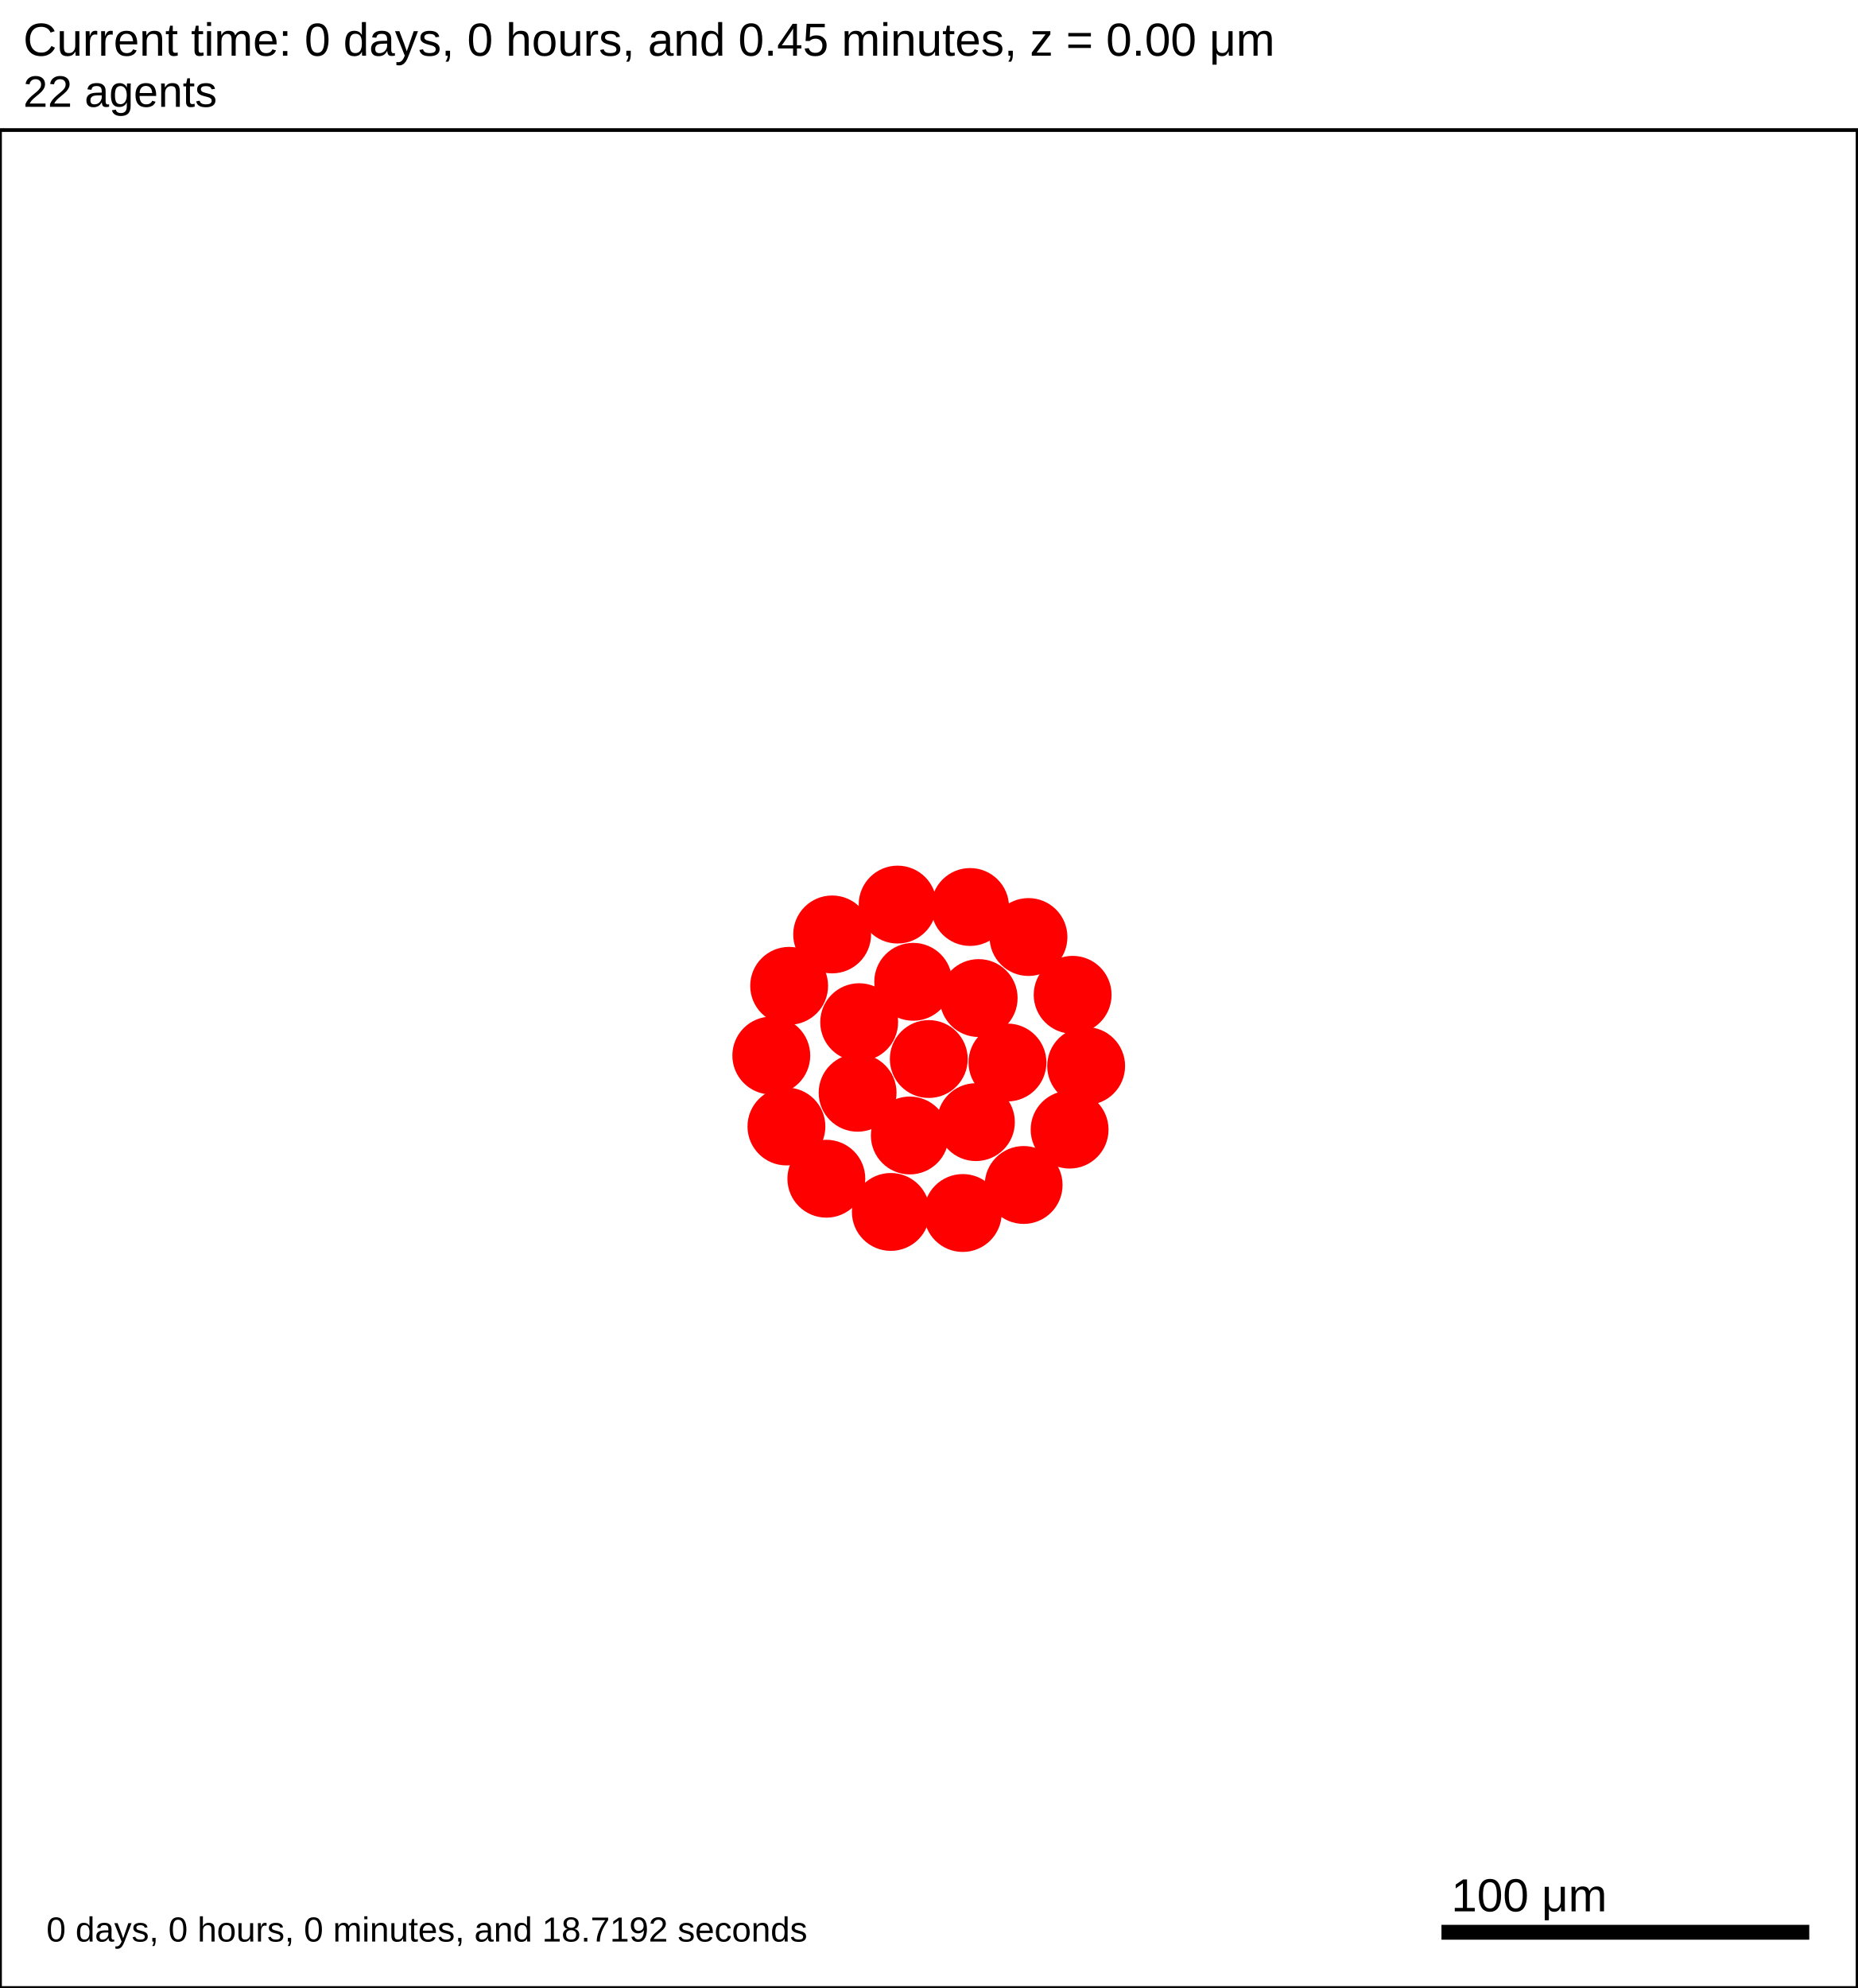
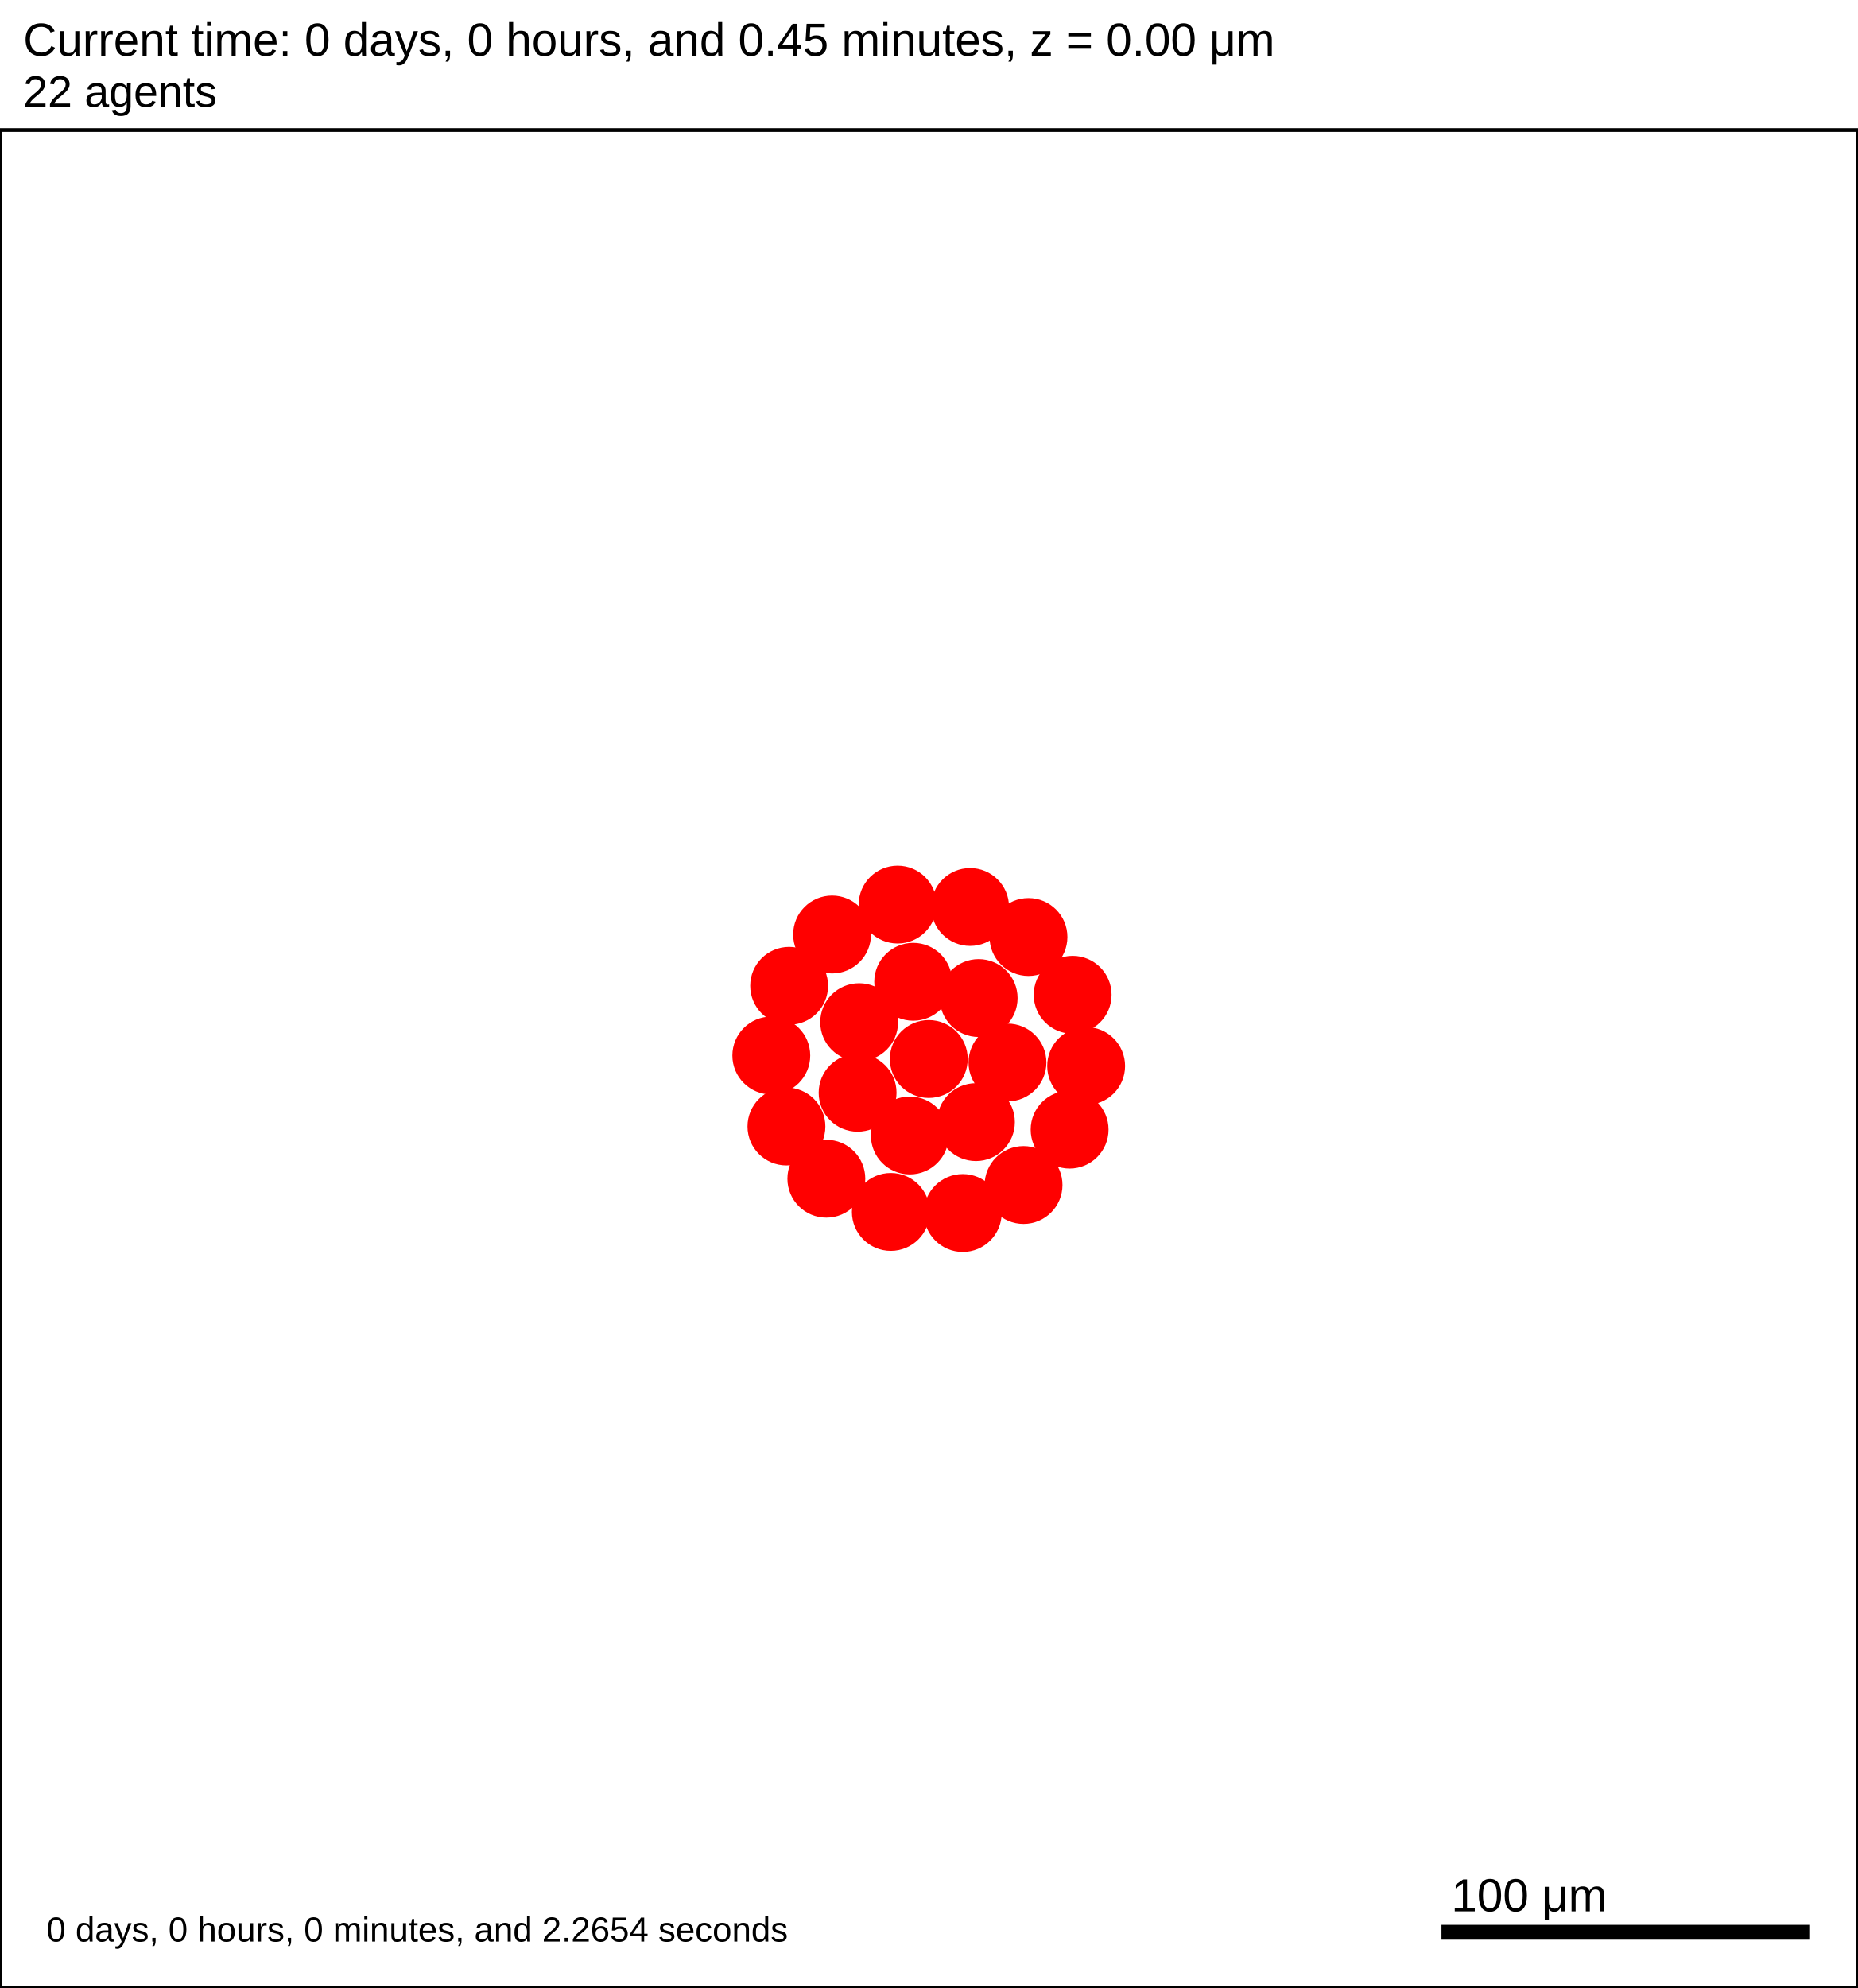
<svg xmlns="http://www.w3.org/2000/svg" version="1.1" width="500" height="535" id="svg2">
  <rect x="0" y="0" width="500" height="535" stroke-width="1" stroke="white" fill="white" />
  <text x="6.25" y="15" font-family="Arial" font-size="12.5" fill="black">
   Current time: 0 days, 0 hours, and 0.45 minutes, z = 0.00 μm
  </text>
  <text x="6.25" y="28.75" font-family="Arial" font-size="11.875" fill="black">
   22 agents
  </text>
  <g id="tissue" transform="translate(0,535) scale(1,-1)">
    <g id="ECM">
  </g>
    <g id="cells">
      <g id="cell0">
        <circle cx="250" cy="250" r="10.229" stroke-width="0.5" stroke="red" fill="red" />
        <circle cx="250" cy="250" r="6.142" stroke-width="0.5" stroke="red" fill="red" />
      </g>
      <g id="cell1">
        <circle cx="230.842" cy="240.923" r="10.229" stroke-width="0.5" stroke="red" fill="red" />
        <circle cx="230.842" cy="240.923" r="6.142" stroke-width="0.5" stroke="red" fill="red" />
      </g>
      <g id="cell2">
        <circle cx="263.426" cy="266.406" r="10.229" stroke-width="0.5" stroke="red" fill="red" />
        <circle cx="263.426" cy="266.406" r="6.142" stroke-width="0.5" stroke="red" fill="red" />
      </g>
      <g id="cell3">
        <circle cx="244.892" cy="229.425" r="10.229" stroke-width="0.5" stroke="red" fill="red" />
        <circle cx="244.892" cy="229.425" r="6.142" stroke-width="0.5" stroke="red" fill="red" />
      </g>
      <g id="cell4">
        <circle cx="245.806" cy="270.781" r="10.229" stroke-width="0.5" stroke="red" fill="red" />
        <circle cx="245.806" cy="270.781" r="6.142" stroke-width="0.5" stroke="red" fill="red" />
      </g>
      <g id="cell5">
        <circle cx="262.688" cy="233.016" r="10.229" stroke-width="0.5" stroke="red" fill="red" />
        <circle cx="262.688" cy="233.016" r="6.142" stroke-width="0.5" stroke="red" fill="red" />
      </g>
      <g id="cell6">
        <circle cx="231.262" cy="259.916" r="10.229" stroke-width="0.5" stroke="red" fill="red" />
        <circle cx="231.262" cy="259.916" r="6.142" stroke-width="0.5" stroke="red" fill="red" />
      </g>
      <g id="cell7">
        <circle cx="271.179" cy="249.063" r="10.229" stroke-width="0.5" stroke="red" fill="red" />
        <circle cx="271.179" cy="249.063" r="6.142" stroke-width="0.5" stroke="red" fill="red" />
      </g>
      <g id="cell8">
-         <circle cx="259.149" cy="208.562" r="10.229" stroke-width="0.5" stroke="red" fill="red" />
-         <circle cx="259.149" cy="208.562" r="6.142" stroke-width="0.5" stroke="red" fill="red" />
+         <circle cx="259.148" cy="208.561" r="10.229" stroke-width="0.5" stroke="red" fill="red" />
+         <circle cx="259.148" cy="208.561" r="6.142" stroke-width="0.5" stroke="red" fill="red" />
      </g>
      <g id="cell9">
        <circle cx="211.683" cy="231.845" r="10.229" stroke-width="0.5" stroke="red" fill="red" />
        <circle cx="211.683" cy="231.845" r="6.142" stroke-width="0.5" stroke="red" fill="red" />
      </g>
      <g id="cell10">
-         <circle cx="223.99" cy="283.531" r="10.229" stroke-width="0.5" stroke="red" fill="red" />
-         <circle cx="223.99" cy="283.531" r="6.142" stroke-width="0.5" stroke="red" fill="red" />
+         <circle cx="223.972" cy="283.509" r="10.229" stroke-width="0.5" stroke="red" fill="red" />
+         <circle cx="223.972" cy="283.509" r="6.142" stroke-width="0.5" stroke="red" fill="red" />
      </g>
      <g id="cell11">
-         <circle cx="276.837" cy="282.833" r="10.229" stroke-width="0.5" stroke="red" fill="red" />
-         <circle cx="276.837" cy="282.833" r="6.142" stroke-width="0.5" stroke="red" fill="red" />
+         <circle cx="276.837" cy="282.834" r="10.229" stroke-width="0.5" stroke="red" fill="red" />
+         <circle cx="276.837" cy="282.834" r="6.142" stroke-width="0.5" stroke="red" fill="red" />
      </g>
      <g id="cell12">
        <circle cx="287.906" cy="231.002" r="10.229" stroke-width="0.5" stroke="red" fill="red" />
        <circle cx="287.906" cy="231.002" r="6.142" stroke-width="0.5" stroke="red" fill="red" />
      </g>
      <g id="cell13">
        <circle cx="239.783" cy="208.849" r="10.229" stroke-width="0.5" stroke="red" fill="red" />
        <circle cx="239.783" cy="208.849" r="6.142" stroke-width="0.5" stroke="red" fill="red" />
      </g>
      <g id="cell14">
        <circle cx="207.61" cy="250.938" r="10.229" stroke-width="0.5" stroke="red" fill="red" />
        <circle cx="207.61" cy="250.938" r="6.142" stroke-width="0.5" stroke="red" fill="red" />
      </g>
      <g id="cell15">
        <circle cx="241.613" cy="291.562" r="10.229" stroke-width="0.5" stroke="red" fill="red" />
        <circle cx="241.613" cy="291.562" r="6.142" stroke-width="0.5" stroke="red" fill="red" />
      </g>
      <g id="cell16">
-         <circle cx="288.725" cy="267.282" r="10.229" stroke-width="0.5" stroke="red" fill="red" />
-         <circle cx="288.725" cy="267.282" r="6.142" stroke-width="0.5" stroke="red" fill="red" />
+         <circle cx="288.724" cy="267.283" r="10.229" stroke-width="0.5" stroke="red" fill="red" />
+         <circle cx="288.724" cy="267.283" r="6.142" stroke-width="0.5" stroke="red" fill="red" />
      </g>
      <g id="cell17">
-         <circle cx="275.532" cy="216.104" r="10.229" stroke-width="0.5" stroke="red" fill="red" />
-         <circle cx="275.532" cy="216.104" r="6.142" stroke-width="0.5" stroke="red" fill="red" />
+         <circle cx="275.507" cy="216.092" r="10.229" stroke-width="0.5" stroke="red" fill="red" />
+         <circle cx="275.507" cy="216.092" r="6.142" stroke-width="0.5" stroke="red" fill="red" />
      </g>
      <g id="cell18">
        <circle cx="222.428" cy="217.789" r="10.229" stroke-width="0.5" stroke="red" fill="red" />
        <circle cx="222.428" cy="217.789" r="6.142" stroke-width="0.5" stroke="red" fill="red" />
      </g>
      <g id="cell19">
-         <circle cx="212.414" cy="269.7" r="10.229" stroke-width="0.5" stroke="red" fill="red" />
-         <circle cx="212.414" cy="269.7" r="6.142" stroke-width="0.5" stroke="red" fill="red" />
+         <circle cx="212.413" cy="269.699" r="10.229" stroke-width="0.5" stroke="red" fill="red" />
+         <circle cx="212.413" cy="269.699" r="6.142" stroke-width="0.5" stroke="red" fill="red" />
      </g>
      <g id="cell20">
        <circle cx="261.124" cy="290.915" r="10.229" stroke-width="0.5" stroke="red" fill="red" />
        <circle cx="261.124" cy="290.915" r="6.142" stroke-width="0.5" stroke="red" fill="red" />
      </g>
      <g id="cell21">
        <circle cx="292.359" cy="248.125" r="10.229" stroke-width="0.5" stroke="red" fill="red" />
        <circle cx="292.359" cy="248.125" r="6.142" stroke-width="0.5" stroke="red" fill="red" />
      </g>
    </g>
  </g>
  <rect x="387.5" y="517.5" width="100" height="5" stroke-width="1" stroke="rgb(255,255,255)" fill="rgb(0,0,0)" />
  <text x="390.625" y="514.375" font-family="Arial" font-size="12.5" fill="black">
   100 μm
  </text>
  <text x="12.5" y="522.5" font-family="Arial" font-size="9.375" fill="black">
-    0 days, 0 hours, 0 minutes, and 18.7192 seconds
+    0 days, 0 hours, 0 minutes, and 2.2654 seconds
  </text>
  <rect x="0" y="35" width="500" height="500" stroke-width="1" stroke="rgb(0,0,0)" fill="none" />
</svg>
